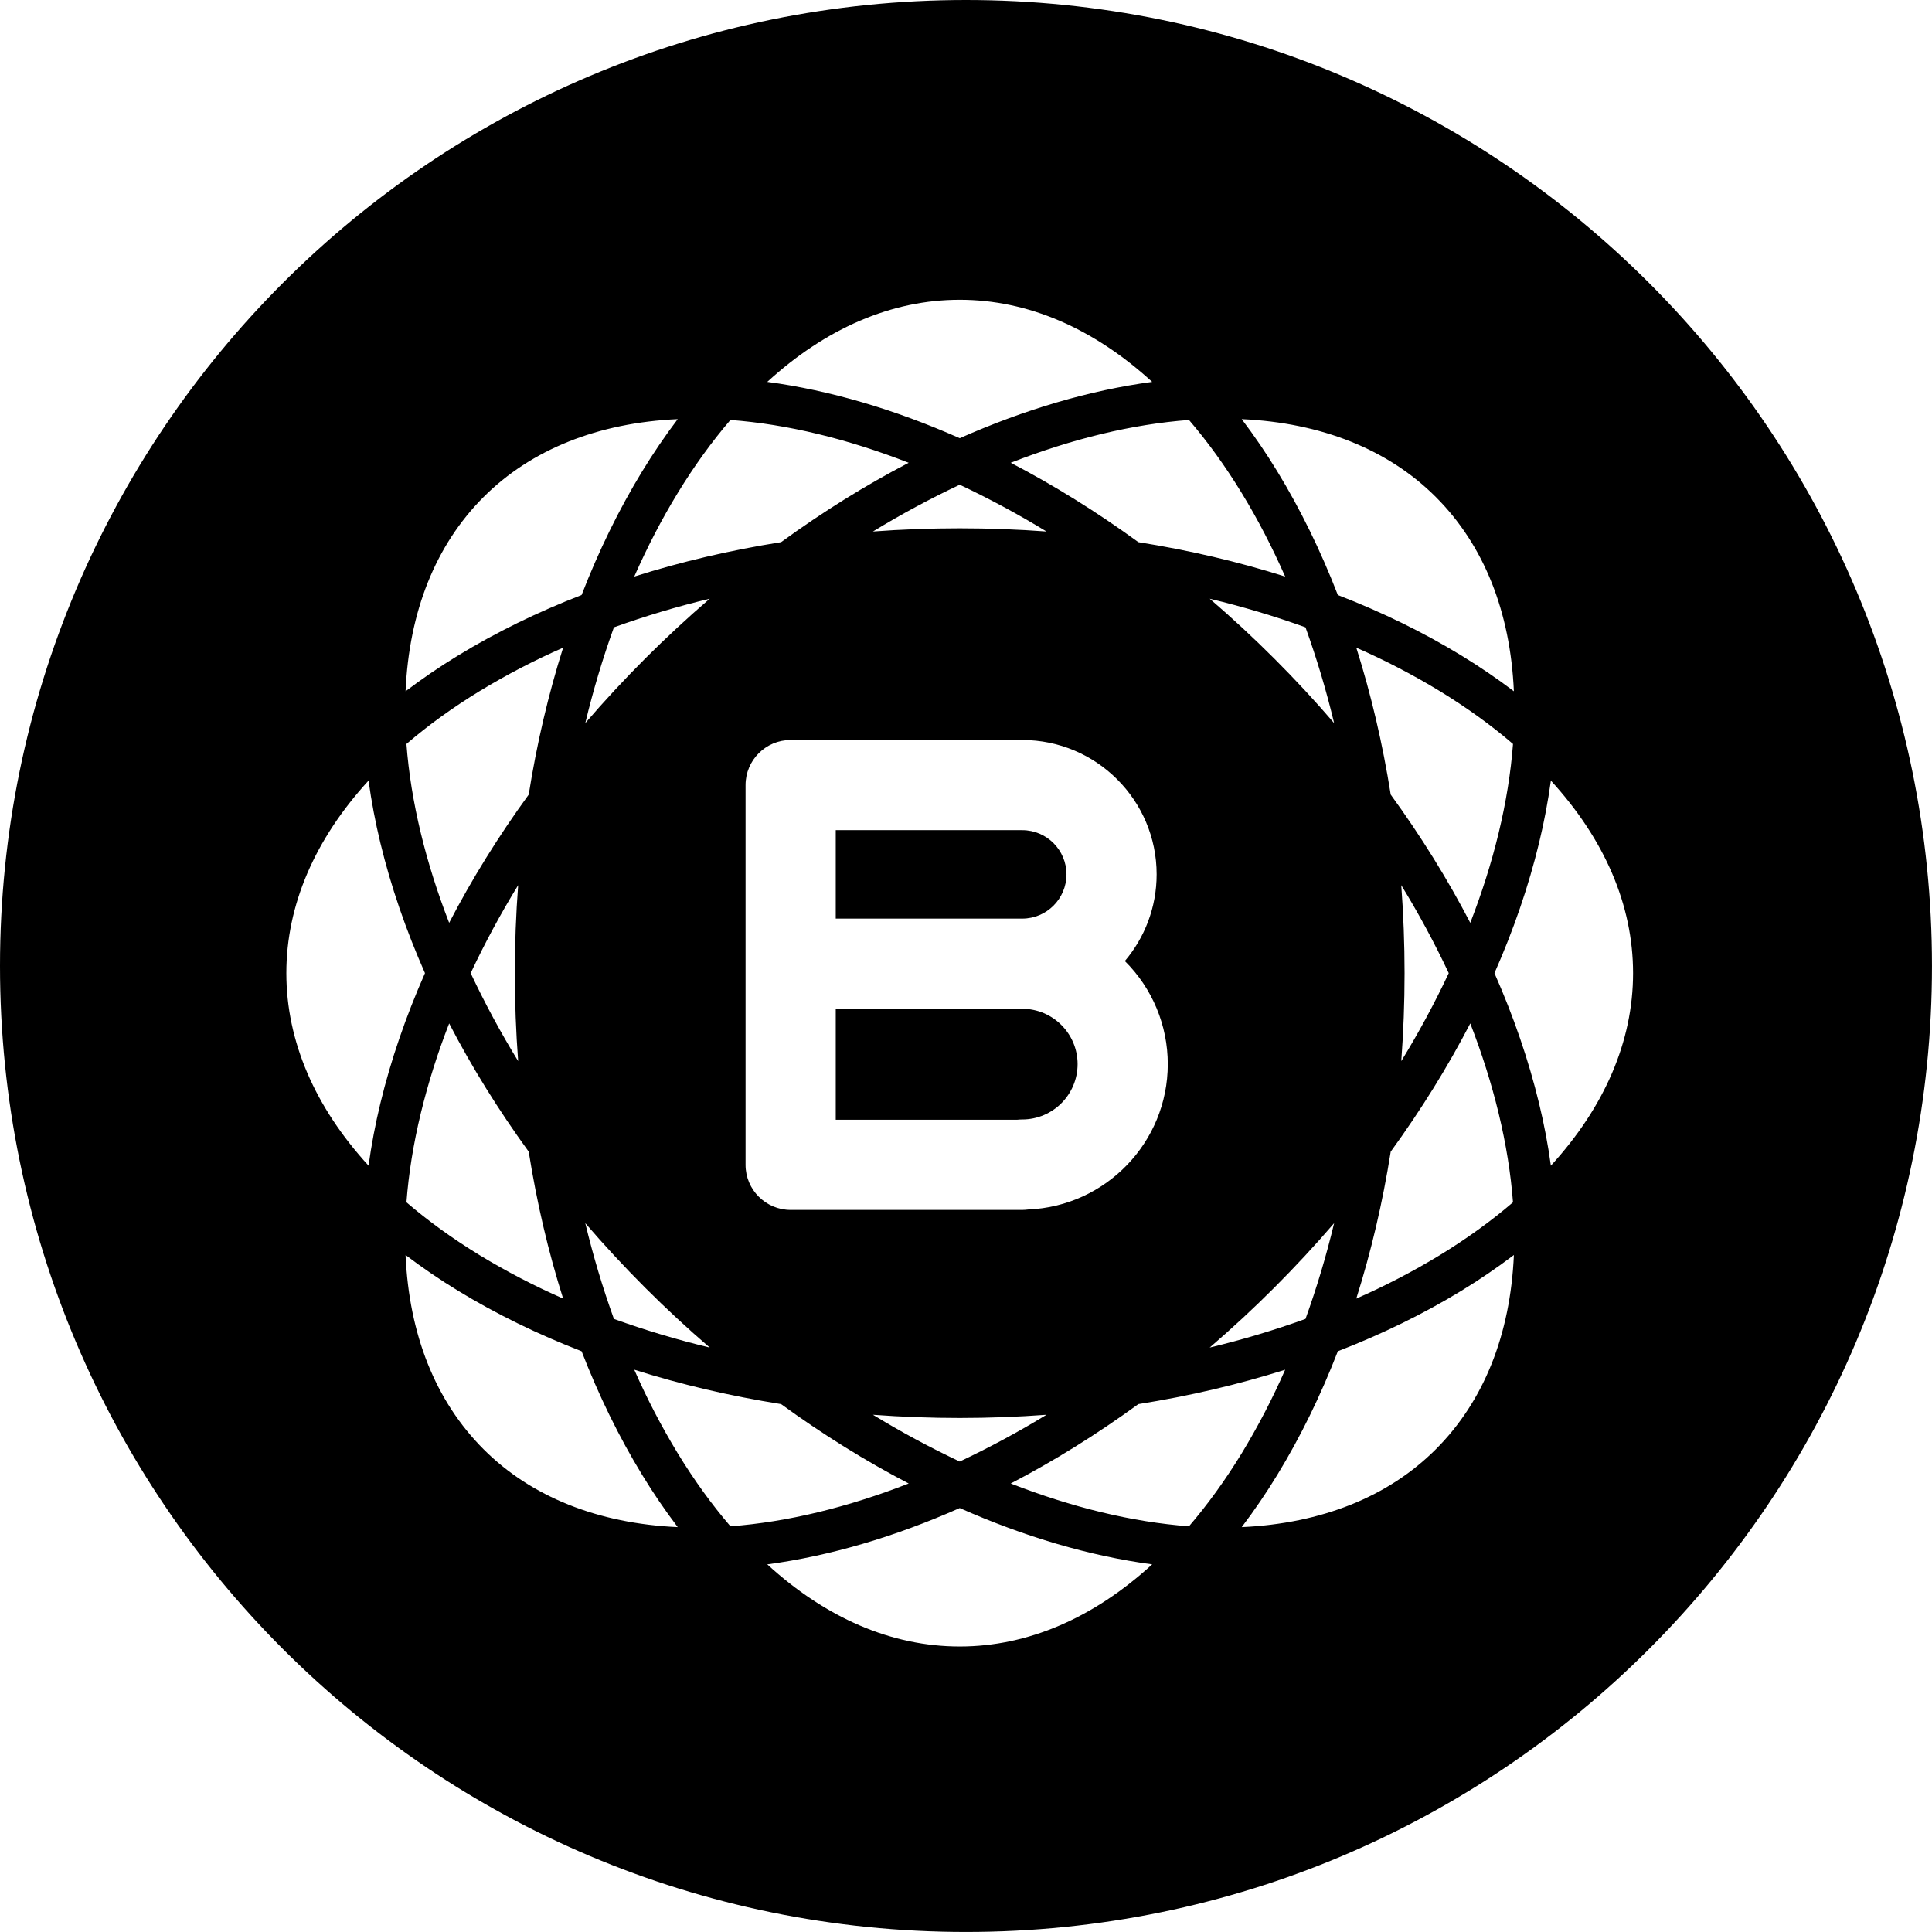
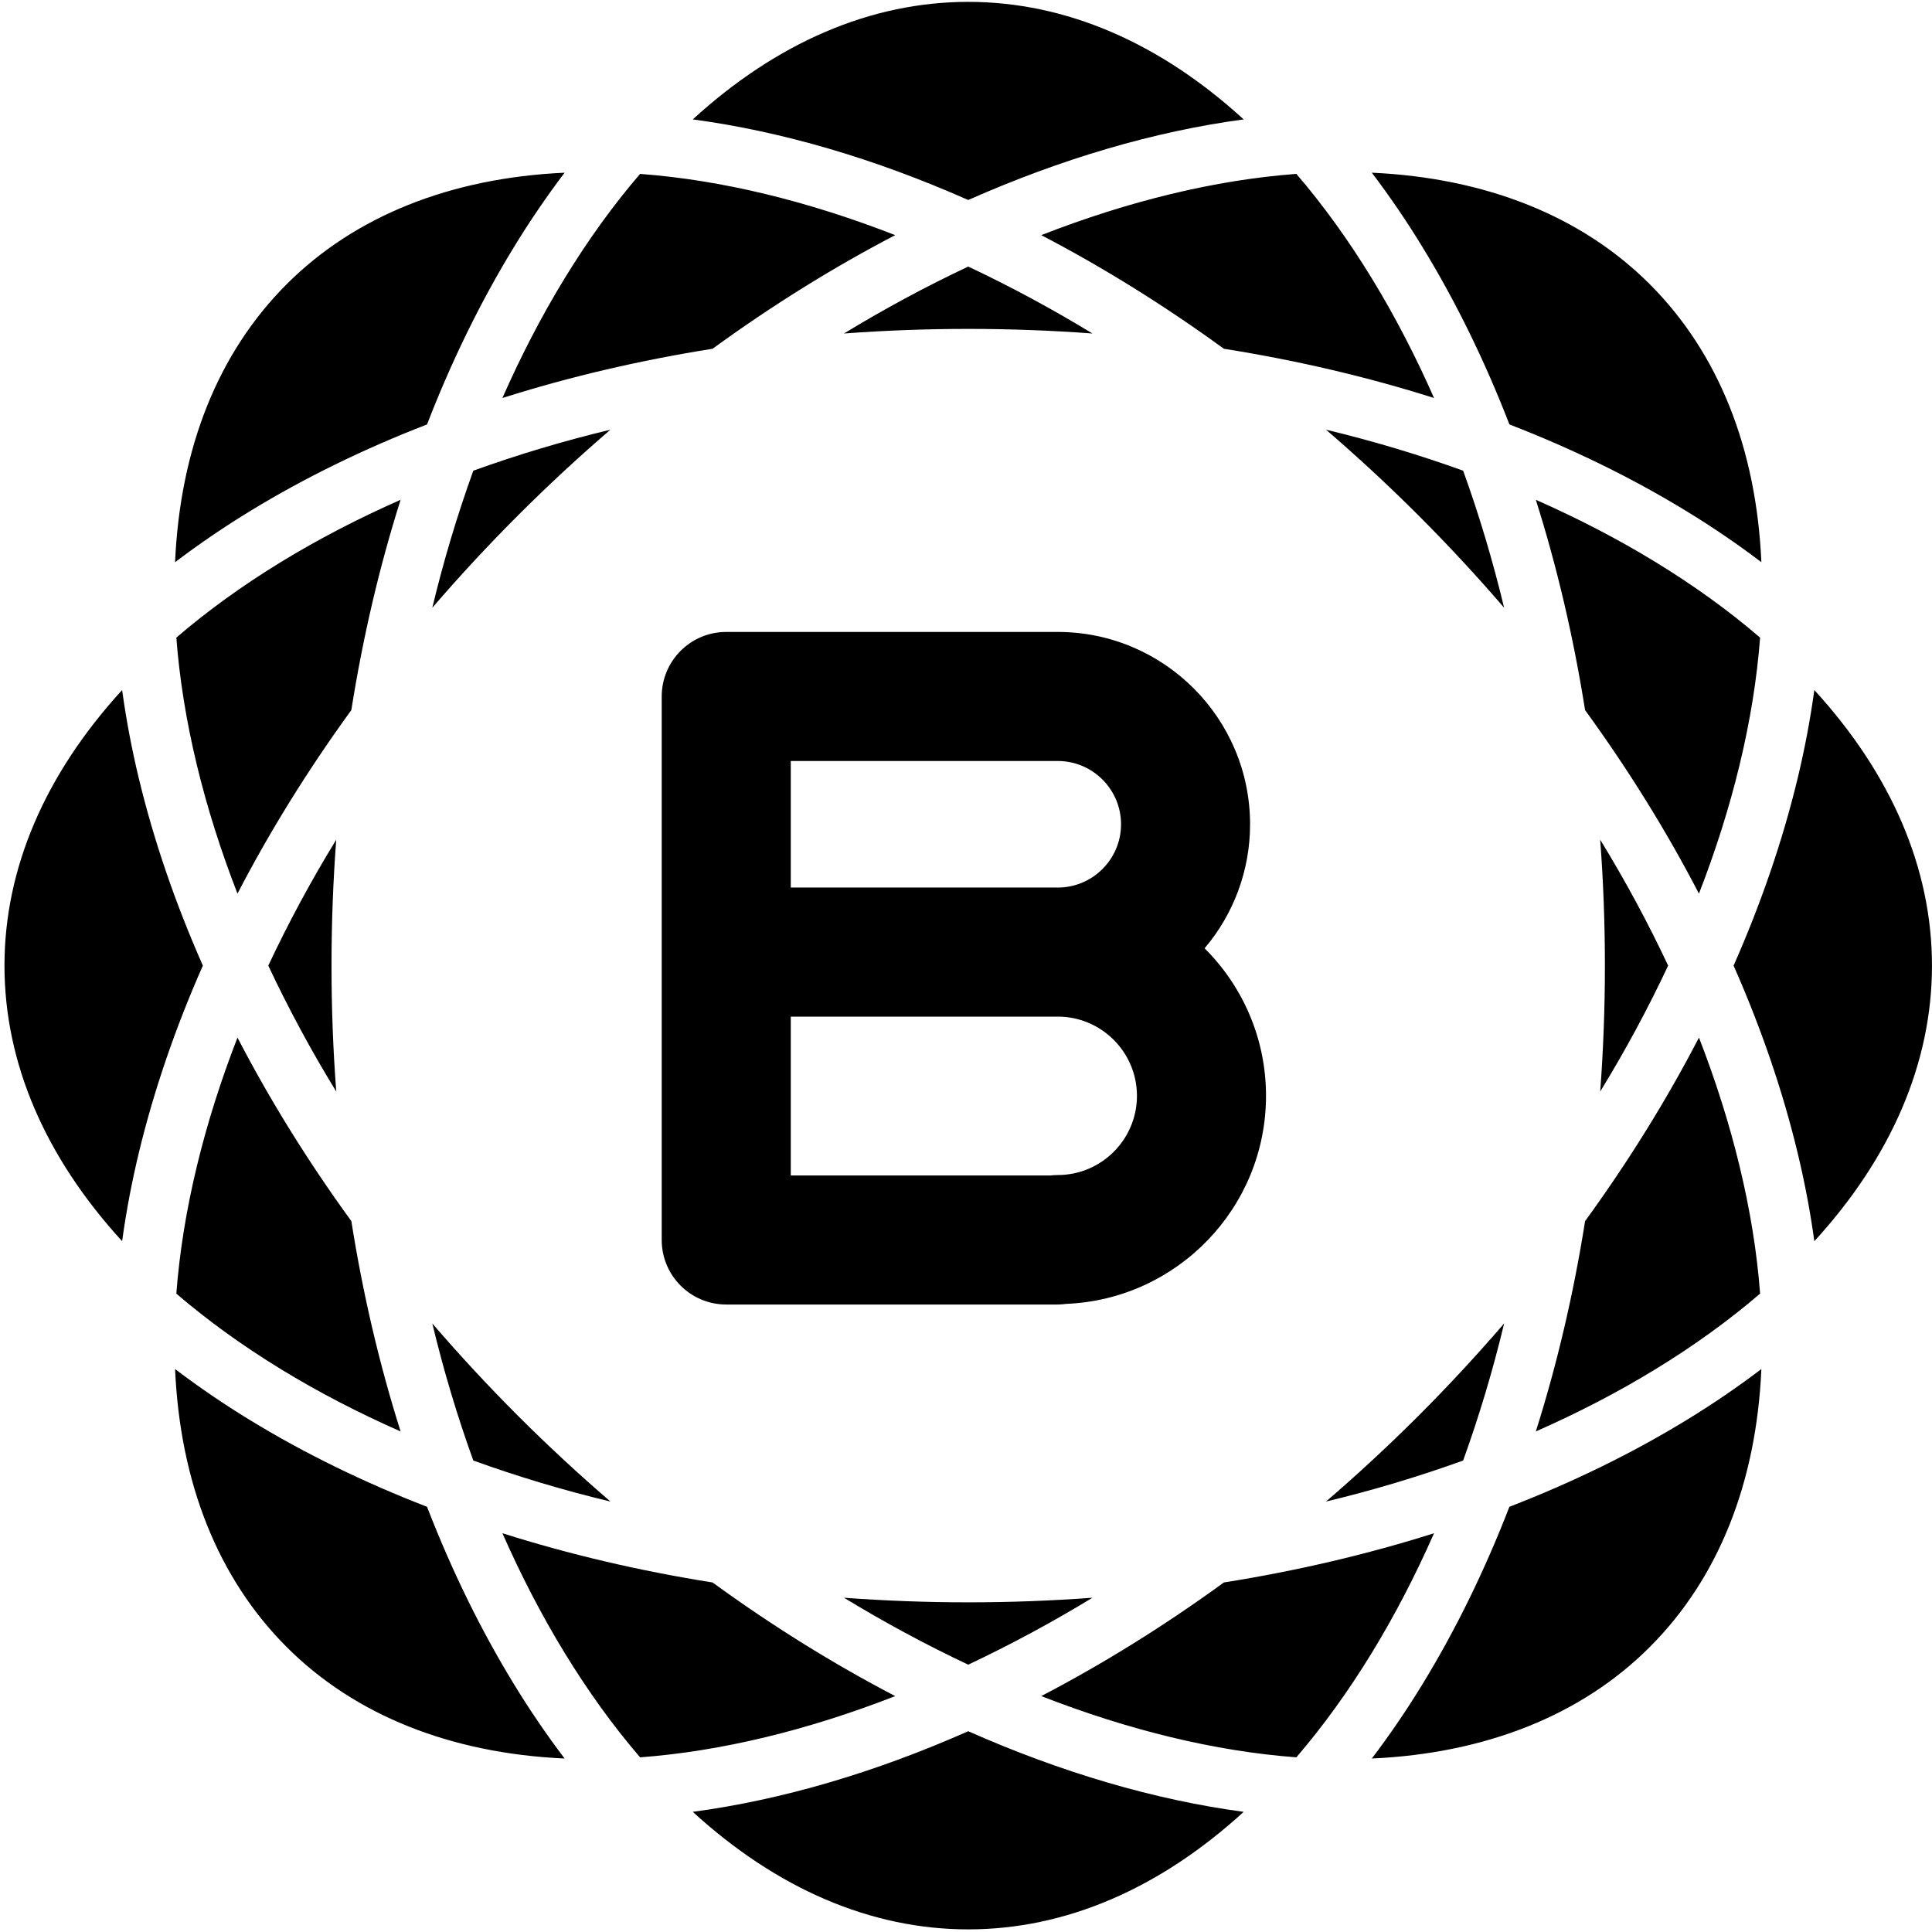
<svg xmlns="http://www.w3.org/2000/svg" width="226.777" height="226.777" viewBox="0 0 226.777 226.777">
-   <path d="M125.183 102.635a5.198 5.198 0 0 0-5.19-5.191H98.099v10.382h21.894a5.198 5.198 0 0 0 5.19-5.191z" />
-   <path d="M113.386 0C50.765 0 0 50.765 0 113.386s50.766 113.387 113.387 113.387 113.387-50.766 113.387-113.387S176.008 0 113.386 0zm55.152 58.338c5.656 5.655 8.748 13.488 9.16 22.802a74.444 74.444 0 0 0-6.158-4.194c-4.453-2.72-9.319-5.096-14.505-7.104-2.009-5.186-4.384-10.051-7.104-14.504a73.64 73.64 0 0 0-4.179-6.139c9.362.426 17.209 3.561 22.786 9.139zm-4.06 45.562a105.895 105.895 0 0 1 5.575 10.326 106.187 106.187 0 0 1-5.573 10.326 137.606 137.606 0 0 0-.002-20.652zm8.102 16.228c1.363 3.516 2.48 7.034 3.323 10.525.875 3.624 1.438 7.124 1.691 10.473-2.548 2.188-5.419 4.267-8.602 6.212a83.177 83.177 0 0 1-9.792 5.09c1.738-5.481 3.093-11.261 4.041-17.246 3.561-4.903 6.69-9.948 9.339-15.054zm-9.338-26.858c-.949-5.985-2.303-11.763-4.041-17.246a82.886 82.886 0 0 1 9.792 5.092c3.183 1.944 6.054 4.021 8.602 6.211-.254 3.347-.816 6.846-1.691 10.473-.843 3.492-1.96 7.008-3.323 10.523-2.65-5.106-5.779-10.151-9.339-15.053zm-13.668-15.967a137.789 137.789 0 0 0-7.58-7.027c3.884.934 7.644 2.058 11.245 3.36a105.392 105.392 0 0 1 3.36 11.241 136.055 136.055 0 0 0-7.025-7.574zm7.025 66.271a105.717 105.717 0 0 1-3.36 11.241 105.315 105.315 0 0 1-11.248 3.362 137.14 137.14 0 0 0 14.608-14.603zm-10.837-85.689c1.872 3.063 3.568 6.341 5.09 9.792-5.479-1.736-11.253-3.091-17.233-4.04-4.897-3.563-9.919-6.681-14.979-9.317 7.158-2.794 14.24-4.525 20.922-5.024 2.182 2.543 4.259 5.41 6.2 8.589zm-25.065 84.082a5.648 5.648 0 0 1-.704.051H92.805a5.29 5.29 0 0 1-5.291-5.291V92.152a5.291 5.291 0 0 1 5.291-5.291h27.188c8.697 0 15.772 7.076 15.772 15.774 0 3.873-1.404 7.422-3.73 10.171a17.023 17.023 0 0 1 5.038 12.1c0 9.18-7.284 16.691-16.376 17.061zm2.144 24.098a108.563 108.563 0 0 1-10.189 5.49 108.066 108.066 0 0 1-10.189-5.49 137.728 137.728 0 0 0 20.378 0zm-20.38-103.678a108.2 108.2 0 0 1 10.19-5.491 108.808 108.808 0 0 1 10.189 5.491c-3.357-.25-6.758-.377-10.189-.377-3.432 0-6.832.127-10.19.377zm10.191-27.199c7.993 0 15.715 3.349 22.589 9.639-7.354.985-14.979 3.239-22.589 6.61-7.612-3.371-15.238-5.625-22.591-6.61 6.874-6.29 14.595-9.639 22.591-9.639zm-5.99 19.132c-5.063 2.636-10.082 5.755-14.979 9.317-5.982.948-11.756 2.303-17.234 4.04 1.521-3.451 3.218-6.728 5.091-9.792 1.94-3.179 4.015-6.046 6.198-8.589 6.684.499 13.765 2.23 20.924 5.024zm-30.934 96.829a137.494 137.494 0 0 0 7.581 7.028 105.779 105.779 0 0 1-11.248-3.362 105.554 105.554 0 0 1-3.36-11.241 137.57 137.57 0 0 0 7.027 7.575zm-7.027-66.272a105.694 105.694 0 0 1 3.36-11.241 106.042 106.042 0 0 1 11.246-3.36 137.428 137.428 0 0 0-14.606 14.601zM56.762 58.338c5.578-5.578 13.425-8.713 22.788-9.139a74.045 74.045 0 0 0-4.178 6.139c-2.721 4.454-5.096 9.318-7.105 14.504-5.187 2.01-10.05 4.384-14.505 7.104a73.591 73.591 0 0 0-6.157 4.194c.409-9.314 3.502-17.147 9.157-22.802zm4.059 66.214a106.403 106.403 0 0 1-5.573-10.326 106.158 106.158 0 0 1 5.573-10.324 137.021 137.021 0 0 0-.387 10.324c0 3.479.13 6.924.387 10.326zm1.239 10.629c.947 5.985 2.302 11.765 4.04 17.246a83.177 83.177 0 0 1-9.792-5.09c-3.183-1.945-6.054-4.023-8.599-6.212.253-3.348.813-6.849 1.689-10.473a82.536 82.536 0 0 1 3.325-10.524c2.647 5.106 5.774 10.151 9.337 15.053zm0-41.91c-3.563 4.902-6.69 9.946-9.338 15.052-1.365-3.515-2.482-7.031-3.325-10.525-.876-3.625-1.437-7.124-1.689-10.471 2.545-2.189 5.417-4.267 8.599-6.211a82.886 82.886 0 0 1 9.792-5.092c-1.736 5.483-3.091 11.262-4.039 17.247zm-18.8 43.553c-6.296-6.874-9.648-14.601-9.648-22.599 0-7.997 3.352-15.723 9.648-22.598a73.832 73.832 0 0 0 1.389 7.319c1.225 5.073 2.985 10.191 5.234 15.279-2.249 5.089-4.009 10.208-5.234 15.279a74.196 74.196 0 0 0-1.389 7.32zm13.502 33.29c-5.655-5.655-8.748-13.487-9.157-22.803a72.95 72.95 0 0 0 6.157 4.194c4.455 2.72 9.318 5.095 14.505 7.104 2.009 5.187 4.384 10.051 7.105 14.504a73.545 73.545 0 0 0 4.178 6.139c-9.363-.424-17.21-3.558-22.788-9.138zm22.779.455a82.818 82.818 0 0 1-5.091-9.793c5.479 1.735 11.254 3.091 17.235 4.038 4.896 3.563 9.917 6.683 14.978 9.318-7.159 2.793-14.24 4.525-20.924 5.023-2.184-2.541-4.258-5.409-6.198-8.586zm33.111 22.695c-7.996 0-15.717-3.348-22.591-9.64 7.353-.984 14.979-3.239 22.591-6.61 7.61 3.371 15.237 5.626 22.589 6.61-6.874 6.293-14.597 9.64-22.589 9.64zm5.987-19.133c5.061-2.635 10.082-5.754 14.978-9.316 5.982-.947 11.756-2.303 17.235-4.037a83.177 83.177 0 0 1-5.09 9.792c-1.941 3.176-4.019 6.043-6.201 8.585-6.681-.498-13.762-2.229-20.922-5.024zm49.899-4.017c-5.577 5.58-13.424 8.714-22.786 9.139a73.31 73.31 0 0 0 4.179-6.139c2.721-4.453 5.096-9.317 7.104-14.504 5.187-2.01 10.053-4.384 14.506-7.104a73.953 73.953 0 0 0 6.158-4.194c-.413 9.315-3.505 17.147-9.161 22.802zm13.503-33.29a73.544 73.544 0 0 0-1.389-7.319c-1.227-5.073-2.985-10.191-5.234-15.279 2.249-5.088 4.008-10.206 5.234-15.279a73.508 73.508 0 0 0 1.389-7.32c6.295 6.876 9.647 14.602 9.647 22.599s-3.352 15.724-9.647 22.598z" />
-   <path d="M119.993 118.409H98.099v13.024h21.308c.192-.021.389-.032.586-.032a6.503 6.503 0 0 0 6.495-6.495 6.503 6.503 0 0 0-6.495-6.497z" />
+   <path d="M177.174 49.819c7.424 2.874 14.387 6.273 20.76 10.168a104.697 104.697 0 0 1 8.815 6.002c-.588-13.332-5.014-24.543-13.108-32.638-7.986-7.983-19.217-12.471-32.616-13.08a105.401 105.401 0 0 1 5.98 8.787c3.896 6.373 7.295 13.336 10.169 20.761zm-31.195-35.804C136.142 5.012 125.092.219 113.649.219S91.155 5.011 81.317 14.015c10.526 1.411 21.44 4.637 32.333 9.461 10.894-4.824 21.807-8.05 32.329-9.461zM50.125 49.82c2.874-7.425 6.273-14.388 10.167-20.762a106.384 106.384 0 0 1 5.98-8.787c-13.399.609-24.63 5.097-32.614 13.08-8.096 8.094-12.521 19.306-13.108 32.638a105.573 105.573 0 0 1 8.814-6.002c6.374-3.895 13.335-7.293 20.761-10.167zm121.618 121.616a151.518 151.518 0 0 0 4.811-16.087 199.232 199.232 0 0 1-10.057 10.841 198.084 198.084 0 0 1-10.852 10.061 151.167 151.167 0 0 0 16.098-4.815zm-72.675 16.105a155.3 155.3 0 0 0 14.582 7.857 156.537 156.537 0 0 0 14.583-7.857c-4.804.355-9.67.54-14.583.54s-9.78-.185-14.582-.54zm-17.751 25.132c9.838 9.003 20.89 13.796 32.333 13.796s22.493-4.793 32.332-13.796c-10.522-1.409-21.438-4.638-32.332-9.462-10.893 4.824-21.807 8.052-32.333 9.462zm95.855-35.806c-2.874 7.426-6.271 14.387-10.167 20.763a104.683 104.683 0 0 1-5.98 8.784c13.399-.607 24.63-5.094 32.616-13.078 8.095-8.097 12.521-19.306 13.108-32.638a105.352 105.352 0 0 1-8.815 6.004c-6.374 3.894-13.337 7.291-20.762 10.165zM16.322 91.474a105.577 105.577 0 0 1-1.988-10.477C5.324 90.84.525 101.896.525 113.342c0 11.446 4.798 22.505 13.809 32.347a105.72 105.72 0 0 1 1.988-10.478c1.754-7.261 4.272-14.588 7.491-21.87-3.219-7.281-5.738-14.606-7.491-21.867zm196.644-10.477a106.176 106.176 0 0 1-1.988 10.478c-1.754 7.261-4.274 14.585-7.49 21.869 3.216 7.282 5.736 14.609 7.49 21.87.862 3.568 1.52 7.061 1.988 10.478 9.01-9.842 13.808-20.901 13.808-32.347-.001-11.448-4.799-22.507-13.808-32.348zm-157.41 90.439a150.587 150.587 0 0 0 16.098 4.814 196.95 196.95 0 0 1-20.909-20.902 151 151 0 0 0 4.811 16.088zm-5.431 5.431c-7.426-2.874-14.387-6.272-20.761-10.165a105.829 105.829 0 0 1-8.814-6.004c.588 13.332 5.013 24.541 13.108 32.638 7.984 7.984 19.214 12.471 32.614 13.078a105.652 105.652 0 0 1-5.98-8.784c-3.894-6.376-7.293-13.337-10.167-20.763zm-18.633-63.524a151.513 151.513 0 0 0 7.975 14.779 196.637 196.637 0 0 1-.554-14.779c0-4.978.187-9.912.554-14.778a151.614 151.614 0 0 0-7.975 14.778zm175.107-38.5c-3.646-3.134-7.754-6.107-12.31-8.891-4.387-2.68-9.078-5.108-14.015-7.287 2.485 7.848 4.424 16.117 5.781 24.685 5.099 7.016 9.577 14.235 13.366 21.545 1.954-5.032 3.552-10.065 4.759-15.063 1.254-5.189 2.056-10.198 2.419-14.989zm-26.324 93.179c4.937-2.178 9.628-4.605 14.015-7.287 4.556-2.783 8.664-5.759 12.31-8.891-.36-4.793-1.165-9.801-2.418-14.991-1.207-4.996-2.805-10.03-4.759-15.062-3.789 7.309-8.268 14.527-13.366 21.544-1.358 8.568-3.297 16.838-5.782 24.687zm15.531-54.679a151.305 151.305 0 0 0-7.977-14.779c.368 4.867.554 9.8.554 14.779 0 4.978-.186 9.912-.552 14.781a151.558 151.558 0 0 0 7.975-14.781zM143.66 40.938c8.561 1.357 16.824 3.294 24.667 5.78-2.178-4.938-4.606-9.629-7.287-14.016-2.779-4.547-5.748-8.652-8.874-12.291-9.564.714-19.7 3.191-29.945 7.189 7.245 3.775 14.429 8.239 21.439 13.338zM83.641 185.75c-8.562-1.357-16.826-3.296-24.668-5.781 2.176 4.938 4.606 9.63 7.286 14.017 2.778 4.547 5.747 8.651 8.875 12.29 9.564-.715 19.699-3.191 29.946-7.189-7.245-3.773-14.432-8.239-21.439-13.337zM58.972 46.718c7.84-2.485 16.106-4.422 24.667-5.78 7.007-5.099 14.194-9.563 21.439-13.337-10.248-3.999-20.382-6.476-29.946-7.189-3.128 3.639-6.096 7.744-8.875 12.291-2.679 4.386-5.109 9.077-7.285 14.015zm12.679 3.72a151.664 151.664 0 0 0-16.095 4.811 151.228 151.228 0 0 0-4.811 16.089 195.838 195.838 0 0 1 10.058-10.841 196.082 196.082 0 0 1 10.848-10.059zm-24.628 8.227c-4.938 2.178-9.629 4.607-14.014 7.287-4.556 2.784-8.666 5.757-12.31 8.891.361 4.791 1.164 9.8 2.416 14.988 1.208 4.998 2.807 10.033 4.759 15.063 3.791-7.309 8.267-14.528 13.366-21.545 1.357-8.566 3.295-16.836 5.783-24.684zm-26.324 93.179c3.644 3.132 7.754 6.107 12.31 8.891 4.385 2.682 9.076 5.109 14.014 7.287-2.487-7.85-4.426-16.119-5.782-24.687-5.099-7.017-9.576-14.235-13.366-21.544-1.952 5.031-3.551 10.065-4.759 15.062-1.253 5.191-2.056 10.2-2.417 14.991zm155.854-80.508c-1.34-5.556-2.943-10.934-4.811-16.088a151.883 151.883 0 0 0-16.098-4.811 197.257 197.257 0 0 1 10.852 10.059c3.518 3.52 6.875 7.14 10.057 10.84zM113.65 31.288a155.467 155.467 0 0 0-14.584 7.858 197.41 197.41 0 0 1 29.167 0 156.062 156.062 0 0 0-14.583-7.858zm54.677 148.683c-7.843 2.482-16.108 4.421-24.669 5.778-7.008 5.099-14.192 9.562-21.437 13.336 10.246 3.998 20.38 6.475 29.944 7.189 3.126-3.641 6.095-7.743 8.874-12.29 2.681-4.386 5.11-9.077 7.288-14.013zm-19.723-51.343c0-6.761-2.759-12.889-7.209-17.316a22.47 22.47 0 0 0 5.338-14.558c0-12.448-10.127-22.577-22.575-22.577H85.246a7.574 7.574 0 0 0-7.574 7.573v63.797a7.574 7.574 0 0 0 7.574 7.576h38.912c.342 0 .676-.033 1.006-.076 13.014-.531 23.44-11.277 23.44-24.419zM92.821 89.325h31.337c4.096 0 7.429 3.332 7.429 7.428s-3.333 7.428-7.429 7.428H92.821V89.325zm31.337 48.6c-.284 0-.563.02-.839.05H92.821V119.33h31.337c5.125 0 9.297 4.172 9.297 9.298s-4.172 9.297-9.297 9.297z" />
</svg>
